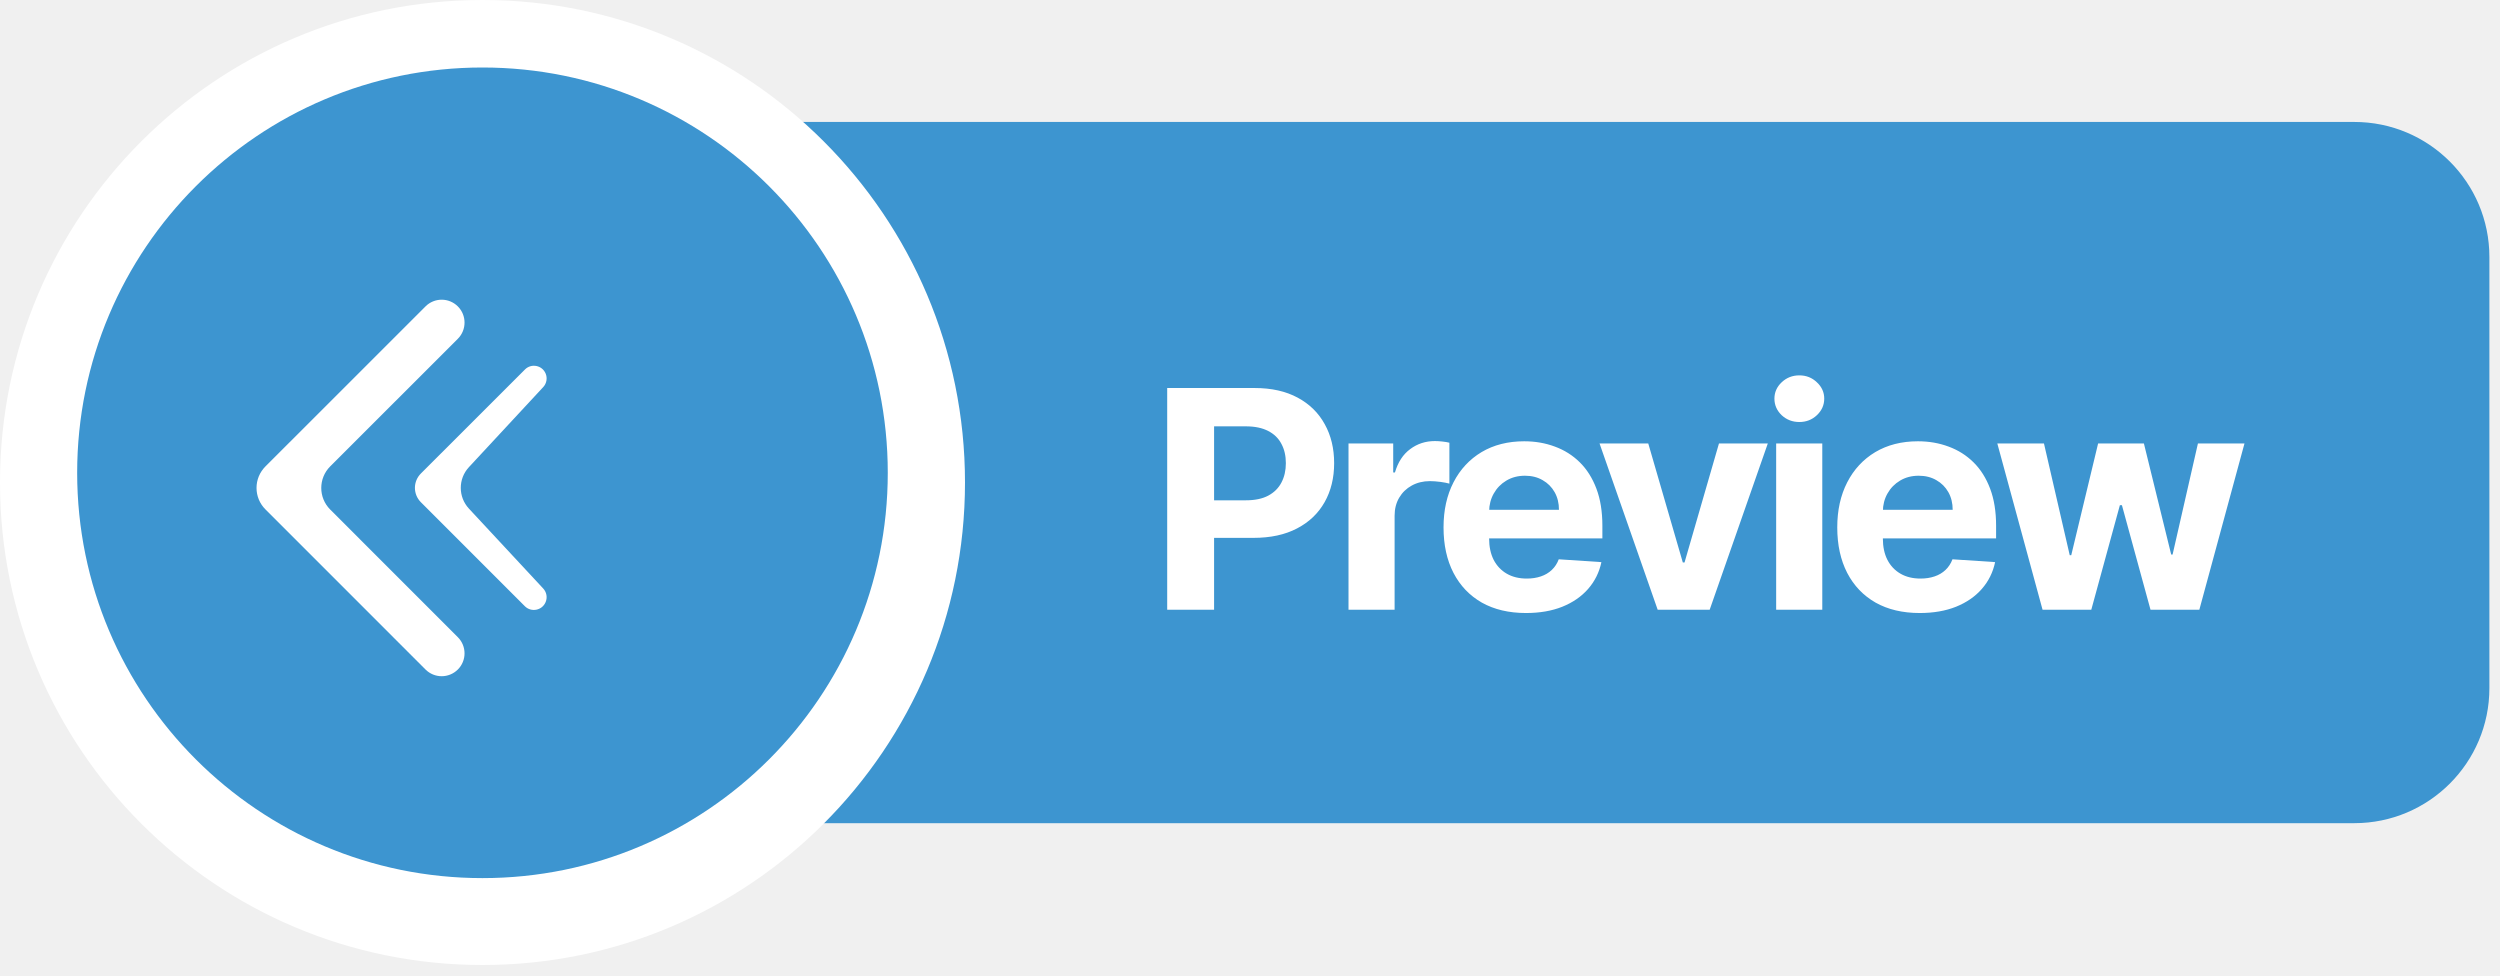
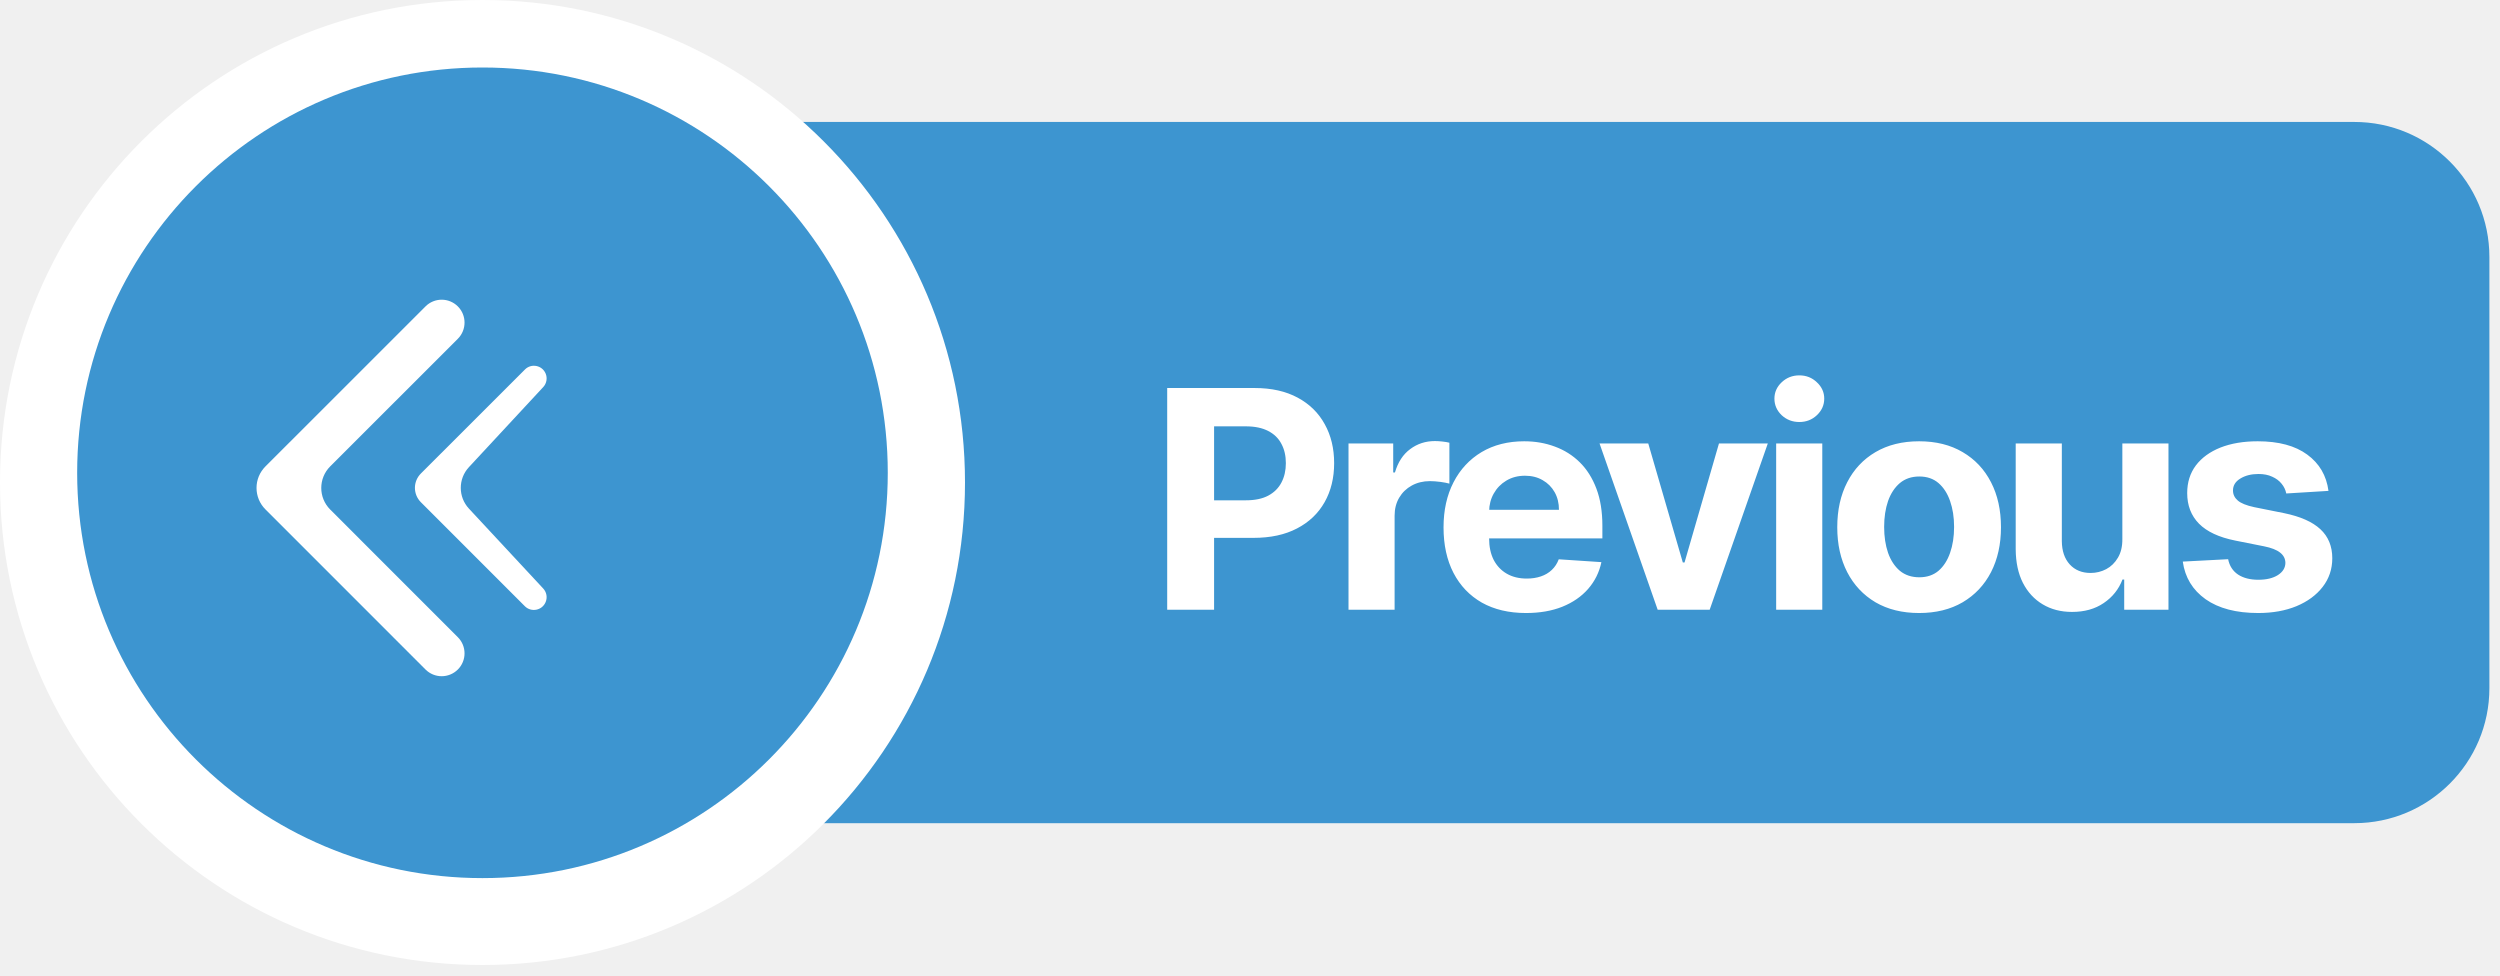
<svg xmlns="http://www.w3.org/2000/svg" width="82" height="32" viewBox="0 0 82 32" fill="none">
  <path d="M20.652 8.431C20.652 5.984 22.636 4 25.084 4H77.221C79.668 4 81.652 5.984 81.652 8.431V22.569C81.652 25.016 79.668 27 77.221 27H25.084C22.636 27 20.652 25.016 20.652 22.569V8.431Z" fill="#3D95D0" />
  <circle cx="15.826" cy="15.826" r="15.826" fill="white" />
  <circle cx="15.825" cy="15.508" r="13.294" fill="#3D95D0" />
-   <path d="M38.284 20L38.284 12.727L41.154 12.727C41.705 12.727 42.175 12.833 42.564 13.043C42.952 13.252 43.248 13.542 43.451 13.913C43.657 14.283 43.76 14.709 43.76 15.192C43.76 15.675 43.656 16.101 43.448 16.47C43.239 16.84 42.938 17.127 42.542 17.333C42.149 17.539 41.673 17.642 41.115 17.642L39.286 17.642L39.286 16.41L40.866 16.41C41.162 16.41 41.406 16.359 41.598 16.257C41.792 16.153 41.936 16.01 42.031 15.827C42.128 15.643 42.176 15.431 42.176 15.192C42.176 14.95 42.128 14.74 42.031 14.56C41.936 14.377 41.792 14.236 41.598 14.137C41.404 14.035 41.157 13.984 40.859 13.984L39.822 13.984L39.822 20L38.284 20ZM44.231 20L44.231 14.546L45.697 14.546L45.697 15.497L45.754 15.497C45.853 15.159 46.02 14.903 46.255 14.73C46.489 14.555 46.759 14.467 47.065 14.467C47.14 14.467 47.222 14.472 47.309 14.482C47.397 14.491 47.474 14.504 47.54 14.521L47.54 15.863C47.469 15.842 47.371 15.823 47.246 15.806C47.12 15.79 47.005 15.781 46.901 15.781C46.679 15.781 46.48 15.83 46.304 15.927C46.132 16.021 45.994 16.154 45.893 16.325C45.793 16.495 45.743 16.692 45.743 16.914L45.743 20L44.231 20ZM50.054 20.107C49.493 20.107 49.01 19.993 48.605 19.766C48.203 19.536 47.893 19.212 47.675 18.793C47.457 18.371 47.348 17.873 47.348 17.298C47.348 16.736 47.457 16.244 47.675 15.82C47.893 15.396 48.2 15.066 48.595 14.829C48.992 14.593 49.459 14.474 49.994 14.474C50.354 14.474 50.689 14.532 50.999 14.648C51.311 14.762 51.584 14.934 51.816 15.163C52.05 15.393 52.232 15.682 52.363 16.03C52.493 16.375 52.558 16.78 52.558 17.244L52.558 17.66L47.952 17.66L47.952 16.722L51.134 16.722C51.134 16.505 51.087 16.312 50.992 16.143C50.897 15.975 50.766 15.844 50.598 15.749C50.432 15.652 50.239 15.604 50.019 15.604C49.789 15.604 49.586 15.657 49.408 15.764C49.233 15.868 49.096 16.009 48.996 16.186C48.897 16.361 48.846 16.557 48.843 16.772L48.843 17.663C48.843 17.933 48.893 18.166 48.992 18.363C49.094 18.559 49.238 18.711 49.422 18.817C49.607 18.924 49.826 18.977 50.079 18.977C50.247 18.977 50.401 18.954 50.541 18.906C50.681 18.859 50.8 18.788 50.9 18.693C50.999 18.599 51.075 18.483 51.127 18.345L52.526 18.438C52.455 18.774 52.309 19.067 52.089 19.318C51.871 19.567 51.59 19.761 51.244 19.901C50.901 20.038 50.504 20.107 50.054 20.107ZM57.984 14.546L56.077 20L54.372 20L52.465 14.546L54.063 14.546L55.196 18.448L55.253 18.448L56.382 14.546L57.984 14.546ZM58.258 20L58.258 14.546L59.771 14.546L59.771 20L58.258 20ZM59.018 13.842C58.793 13.842 58.6 13.768 58.439 13.619C58.281 13.467 58.201 13.286 58.201 13.075C58.201 12.867 58.281 12.688 58.439 12.539C58.6 12.387 58.793 12.312 59.018 12.312C59.243 12.312 59.435 12.387 59.593 12.539C59.754 12.688 59.835 12.867 59.835 13.075C59.835 13.286 59.754 13.467 59.593 13.619C59.435 13.768 59.243 13.842 59.018 13.842ZM62.968 20.107C62.407 20.107 61.924 19.993 61.52 19.766C61.117 19.536 60.807 19.212 60.589 18.793C60.371 18.371 60.262 17.873 60.262 17.298C60.262 16.736 60.371 16.244 60.589 15.82C60.807 15.396 61.114 15.066 61.509 14.829C61.907 14.593 62.373 14.474 62.908 14.474C63.268 14.474 63.603 14.532 63.913 14.648C64.225 14.762 64.498 14.934 64.73 15.163C64.964 15.393 65.146 15.682 65.277 16.03C65.407 16.375 65.472 16.78 65.472 17.244L65.472 17.66L60.866 17.66L60.866 16.722L64.048 16.722C64.048 16.505 64.001 16.312 63.906 16.143C63.811 15.975 63.68 15.844 63.512 15.749C63.346 15.652 63.153 15.604 62.933 15.604C62.703 15.604 62.5 15.657 62.322 15.764C62.147 15.868 62.01 16.009 61.91 16.186C61.811 16.361 61.76 16.557 61.758 16.772L61.758 17.663C61.758 17.933 61.807 18.166 61.907 18.363C62.008 18.559 62.152 18.711 62.336 18.817C62.521 18.924 62.74 18.977 62.993 18.977C63.161 18.977 63.315 18.954 63.455 18.906C63.595 18.859 63.714 18.788 63.814 18.693C63.913 18.599 63.989 18.483 64.041 18.345L65.44 18.438C65.369 18.774 65.223 19.067 65.003 19.318C64.785 19.567 64.504 19.761 64.158 19.901C63.815 20.038 63.418 20.107 62.968 20.107ZM66.996 20L65.512 14.546L67.042 14.546L67.887 18.21L67.937 18.21L68.818 14.546L70.32 14.546L71.215 18.189L71.261 18.189L72.092 14.546L73.619 14.546L72.138 20L70.537 20L69.599 16.57L69.532 16.57L68.594 20L66.996 20Z" fill="white" />
-   <g clip-path="url(#clip0_945_5)">
+   <path d="M38.284 20L38.284 12.727L41.154 12.727C41.705 12.727 42.175 12.833 42.564 13.043C42.952 13.252 43.248 13.542 43.451 13.913C43.657 14.283 43.76 14.709 43.76 15.192C43.76 15.675 43.656 16.101 43.448 16.47C43.239 16.84 42.938 17.127 42.542 17.333C42.149 17.539 41.673 17.642 41.115 17.642L39.286 17.642L39.286 16.41L40.866 16.41C41.162 16.41 41.406 16.359 41.598 16.257C41.792 16.153 41.936 16.01 42.031 15.827C42.128 15.643 42.176 15.431 42.176 15.192C42.176 14.95 42.128 14.74 42.031 14.56C41.936 14.377 41.792 14.236 41.598 14.137C41.404 14.035 41.157 13.984 40.859 13.984L39.822 13.984L39.822 20L38.284 20ZM44.231 20L44.231 14.546L45.697 14.546L45.697 15.497L45.754 15.497C45.853 15.159 46.02 14.903 46.255 14.73C46.489 14.555 46.759 14.467 47.065 14.467C47.14 14.467 47.222 14.472 47.309 14.482C47.397 14.491 47.474 14.504 47.54 14.521L47.54 15.863C47.469 15.842 47.371 15.823 47.246 15.806C47.12 15.79 47.005 15.781 46.901 15.781C46.679 15.781 46.48 15.83 46.304 15.927C46.132 16.021 45.994 16.154 45.893 16.325C45.793 16.495 45.743 16.692 45.743 16.914L45.743 20L44.231 20ZM50.054 20.107C49.493 20.107 49.01 19.993 48.605 19.766C48.203 19.536 47.893 19.212 47.675 18.793C47.457 18.371 47.348 17.873 47.348 17.298C47.348 16.736 47.457 16.244 47.675 15.82C47.893 15.396 48.2 15.066 48.595 14.829C48.992 14.593 49.459 14.474 49.994 14.474C50.354 14.474 50.689 14.532 50.999 14.648C51.311 14.762 51.584 14.934 51.816 15.163C52.05 15.393 52.232 15.682 52.363 16.03C52.493 16.375 52.558 16.78 52.558 17.244L52.558 17.66L47.952 17.66L47.952 16.722L51.134 16.722C51.134 16.505 51.087 16.312 50.992 16.143C50.897 15.975 50.766 15.844 50.598 15.749C50.432 15.652 50.239 15.604 50.019 15.604C49.789 15.604 49.586 15.657 49.408 15.764C49.233 15.868 49.096 16.009 48.996 16.186C48.897 16.361 48.846 16.557 48.843 16.772L48.843 17.663C48.843 17.933 48.893 18.166 48.992 18.363C49.094 18.559 49.238 18.711 49.422 18.817C49.607 18.924 49.826 18.977 50.079 18.977C50.247 18.977 50.401 18.954 50.541 18.906C50.681 18.859 50.8 18.788 50.9 18.693C50.999 18.599 51.075 18.483 51.127 18.345L52.526 18.438C52.455 18.774 52.309 19.067 52.089 19.318C51.871 19.567 51.59 19.761 51.244 19.901C50.901 20.038 50.504 20.107 50.054 20.107ZM57.984 14.546L56.077 20L54.372 20L52.465 14.546L54.063 14.546L55.196 18.448L55.253 18.448L56.382 14.546L57.984 14.546ZM58.258 20L58.258 14.546L59.771 14.546L59.771 20L58.258 20ZM59.018 13.842C58.793 13.842 58.6 13.768 58.439 13.619C58.281 13.467 58.201 13.286 58.201 13.075C58.201 12.867 58.281 12.688 58.439 12.539C58.6 12.387 58.793 12.312 59.018 12.312C59.243 12.312 59.435 12.387 59.593 12.539C59.754 12.688 59.835 12.867 59.835 13.075C59.835 13.286 59.754 13.467 59.593 13.619C59.435 13.768 59.243 13.842 59.018 13.842ZM62.947 20.107C62.395 20.107 61.918 19.989 61.516 19.755C61.116 19.518 60.807 19.189 60.589 18.768C60.371 18.344 60.262 17.853 60.262 17.294C60.262 16.731 60.371 16.238 60.589 15.817C60.807 15.393 61.116 15.064 61.516 14.829C61.918 14.593 62.395 14.474 62.947 14.474C63.499 14.474 63.975 14.593 64.375 14.829C64.777 15.064 65.087 15.393 65.305 15.817C65.523 16.238 65.632 16.731 65.632 17.294C65.632 17.853 65.523 18.344 65.305 18.768C65.087 19.189 64.777 19.518 64.375 19.755C63.975 19.989 63.499 20.107 62.947 20.107ZM62.954 18.935C63.205 18.935 63.415 18.864 63.583 18.722C63.751 18.577 63.877 18.381 63.963 18.132C64.05 17.884 64.094 17.601 64.094 17.283C64.094 16.966 64.05 16.683 63.963 16.435C63.877 16.186 63.751 15.99 63.583 15.845C63.415 15.701 63.205 15.629 62.954 15.629C62.701 15.629 62.488 15.701 62.315 15.845C62.145 15.99 62.016 16.186 61.928 16.435C61.843 16.683 61.8 16.966 61.8 17.283C61.8 17.601 61.843 17.884 61.928 18.132C62.016 18.381 62.145 18.577 62.315 18.722C62.488 18.864 62.701 18.935 62.954 18.935ZM69.613 17.678L69.613 14.546L71.126 14.546L71.126 20L69.674 20L69.674 19.009L69.617 19.009C69.494 19.329 69.289 19.586 69.002 19.78C68.718 19.974 68.372 20.071 67.962 20.071C67.597 20.071 67.277 19.988 67 19.822C66.723 19.657 66.506 19.421 66.35 19.116C66.196 18.81 66.118 18.445 66.115 18.018L66.115 14.546L67.628 14.546L67.628 17.749C67.631 18.07 67.717 18.325 67.887 18.512C68.058 18.699 68.286 18.793 68.573 18.793C68.755 18.793 68.925 18.751 69.084 18.668C69.243 18.583 69.371 18.458 69.468 18.292C69.567 18.126 69.616 17.921 69.613 17.678ZM76.374 16.101L74.99 16.186C74.966 16.068 74.915 15.961 74.837 15.867C74.759 15.769 74.656 15.693 74.528 15.636C74.402 15.576 74.252 15.547 74.077 15.547C73.843 15.547 73.645 15.597 73.484 15.696C73.323 15.793 73.242 15.923 73.242 16.087C73.242 16.217 73.294 16.327 73.399 16.417C73.503 16.507 73.681 16.579 73.935 16.634L74.922 16.832C75.452 16.941 75.848 17.116 76.108 17.358C76.368 17.599 76.499 17.917 76.499 18.31C76.499 18.667 76.393 18.981 76.183 19.251C75.974 19.521 75.688 19.731 75.323 19.883C74.961 20.032 74.543 20.107 74.07 20.107C73.348 20.107 72.772 19.956 72.344 19.655C71.918 19.352 71.668 18.941 71.595 18.42L73.083 18.342C73.127 18.562 73.236 18.73 73.409 18.846C73.582 18.959 73.803 19.016 74.073 19.016C74.338 19.016 74.552 18.965 74.713 18.864C74.876 18.759 74.959 18.626 74.961 18.462C74.959 18.325 74.901 18.213 74.787 18.125C74.674 18.035 74.498 17.966 74.261 17.919L73.317 17.731C72.784 17.624 72.388 17.44 72.127 17.177C71.869 16.914 71.74 16.579 71.74 16.172C71.74 15.822 71.835 15.52 72.024 15.266C72.216 15.013 72.485 14.818 72.83 14.68C73.178 14.543 73.586 14.474 74.052 14.474C74.741 14.474 75.283 14.62 75.678 14.911C76.076 15.202 76.308 15.599 76.374 16.101Z" fill="white" />
+   <g clip-path="url(#clip0_967_5269)">
    <path d="M15.018 11.111C15.31 10.818 15.31 10.343 15.017 10.05C14.724 9.757 14.25 9.757 13.957 10.05L8.708 15.297C8.615 15.39 8.541 15.5 8.49 15.621C8.44 15.742 8.414 15.872 8.414 16.004C8.414 16.135 8.44 16.265 8.49 16.386C8.541 16.508 8.615 16.618 8.708 16.71L13.957 21.96C14.25 22.253 14.724 22.253 15.017 21.96C15.31 21.668 15.31 21.193 15.017 20.9L10.83 16.712C10.44 16.322 10.44 15.689 10.83 15.298L15.018 11.111Z" fill="white" />
    <path d="M17.818 12.696C17.929 12.577 17.96 12.403 17.897 12.253C17.783 11.98 17.428 11.909 17.219 12.119L13.805 15.531C13.743 15.593 13.694 15.666 13.66 15.747C13.627 15.828 13.609 15.914 13.609 16.002C13.609 16.089 13.627 16.176 13.66 16.257C13.694 16.338 13.743 16.411 13.805 16.473L17.215 19.884C17.426 20.094 17.783 20.023 17.897 19.748C17.96 19.597 17.929 19.423 17.817 19.303L15.381 16.683C15.025 16.3 15.024 15.706 15.381 15.322L17.818 12.696Z" fill="white" />
  </g>
  <defs>
-     <clipPath id="clip0_945_5">
+     <clipPath id="clip0_967_5269">
      <rect width="12" height="16" fill="white" transform="matrix(-1 0 0 1 20 8)" />
    </clipPath>
  </defs>
</svg>
